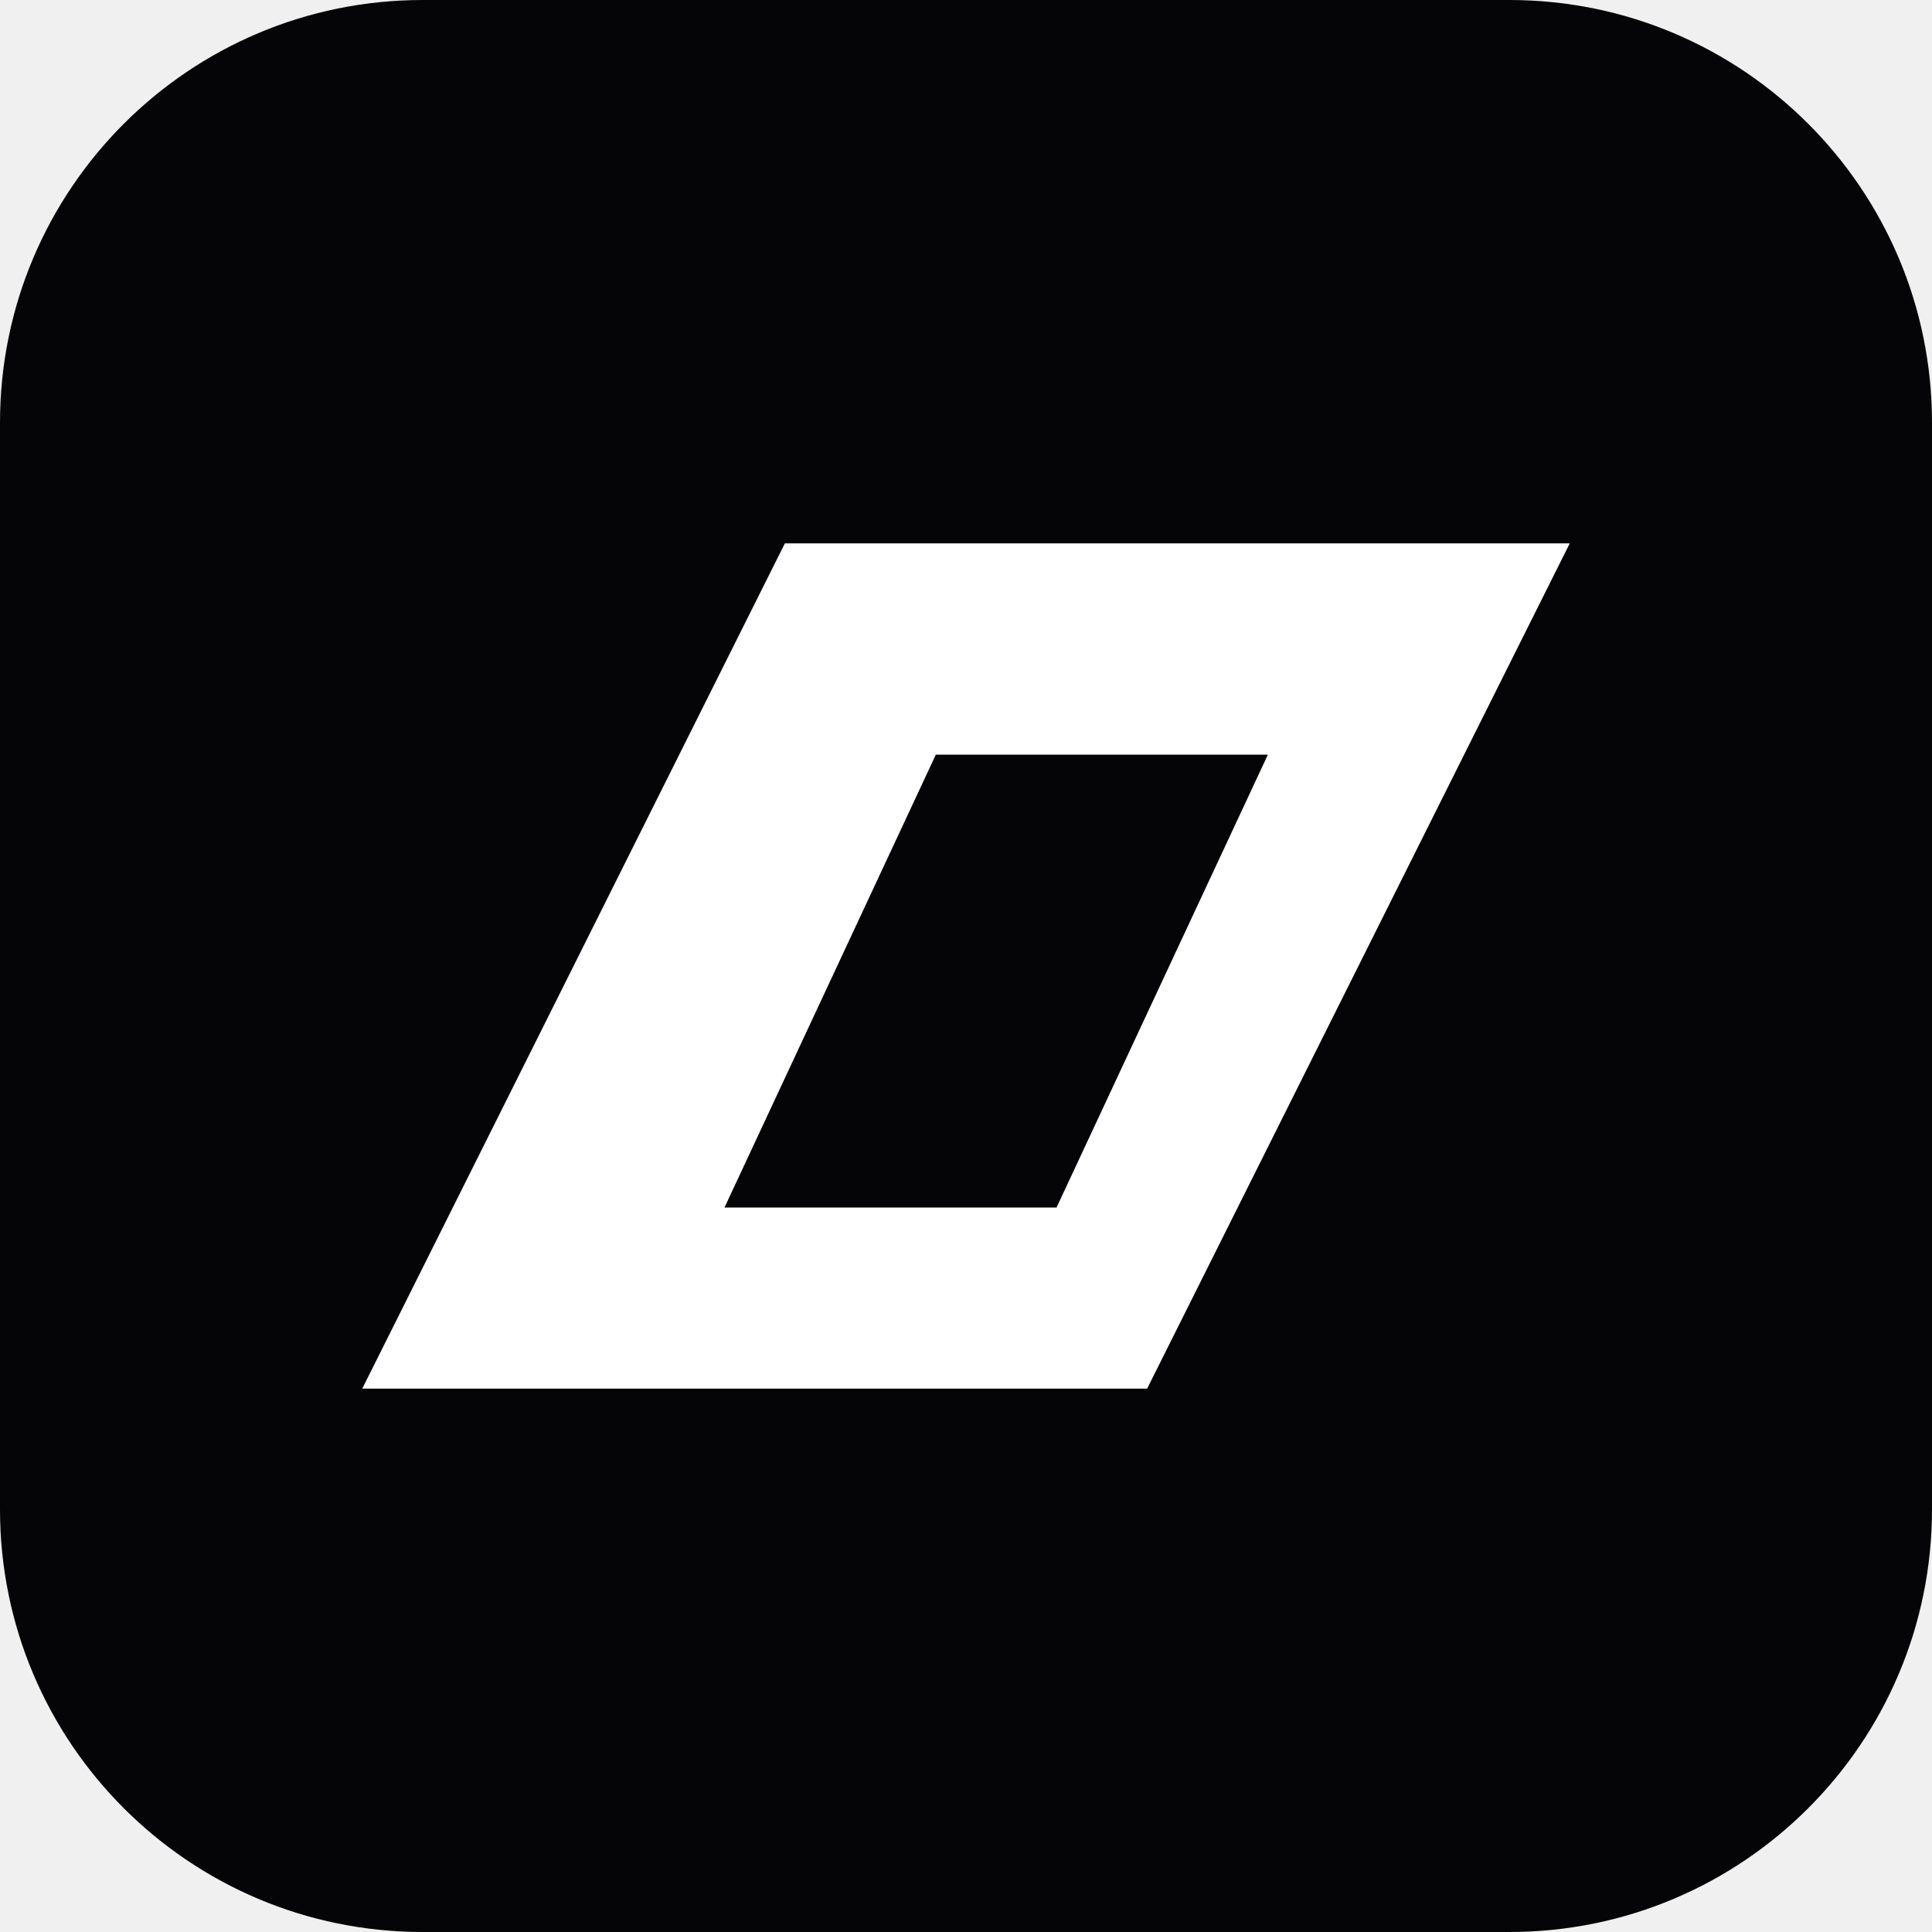
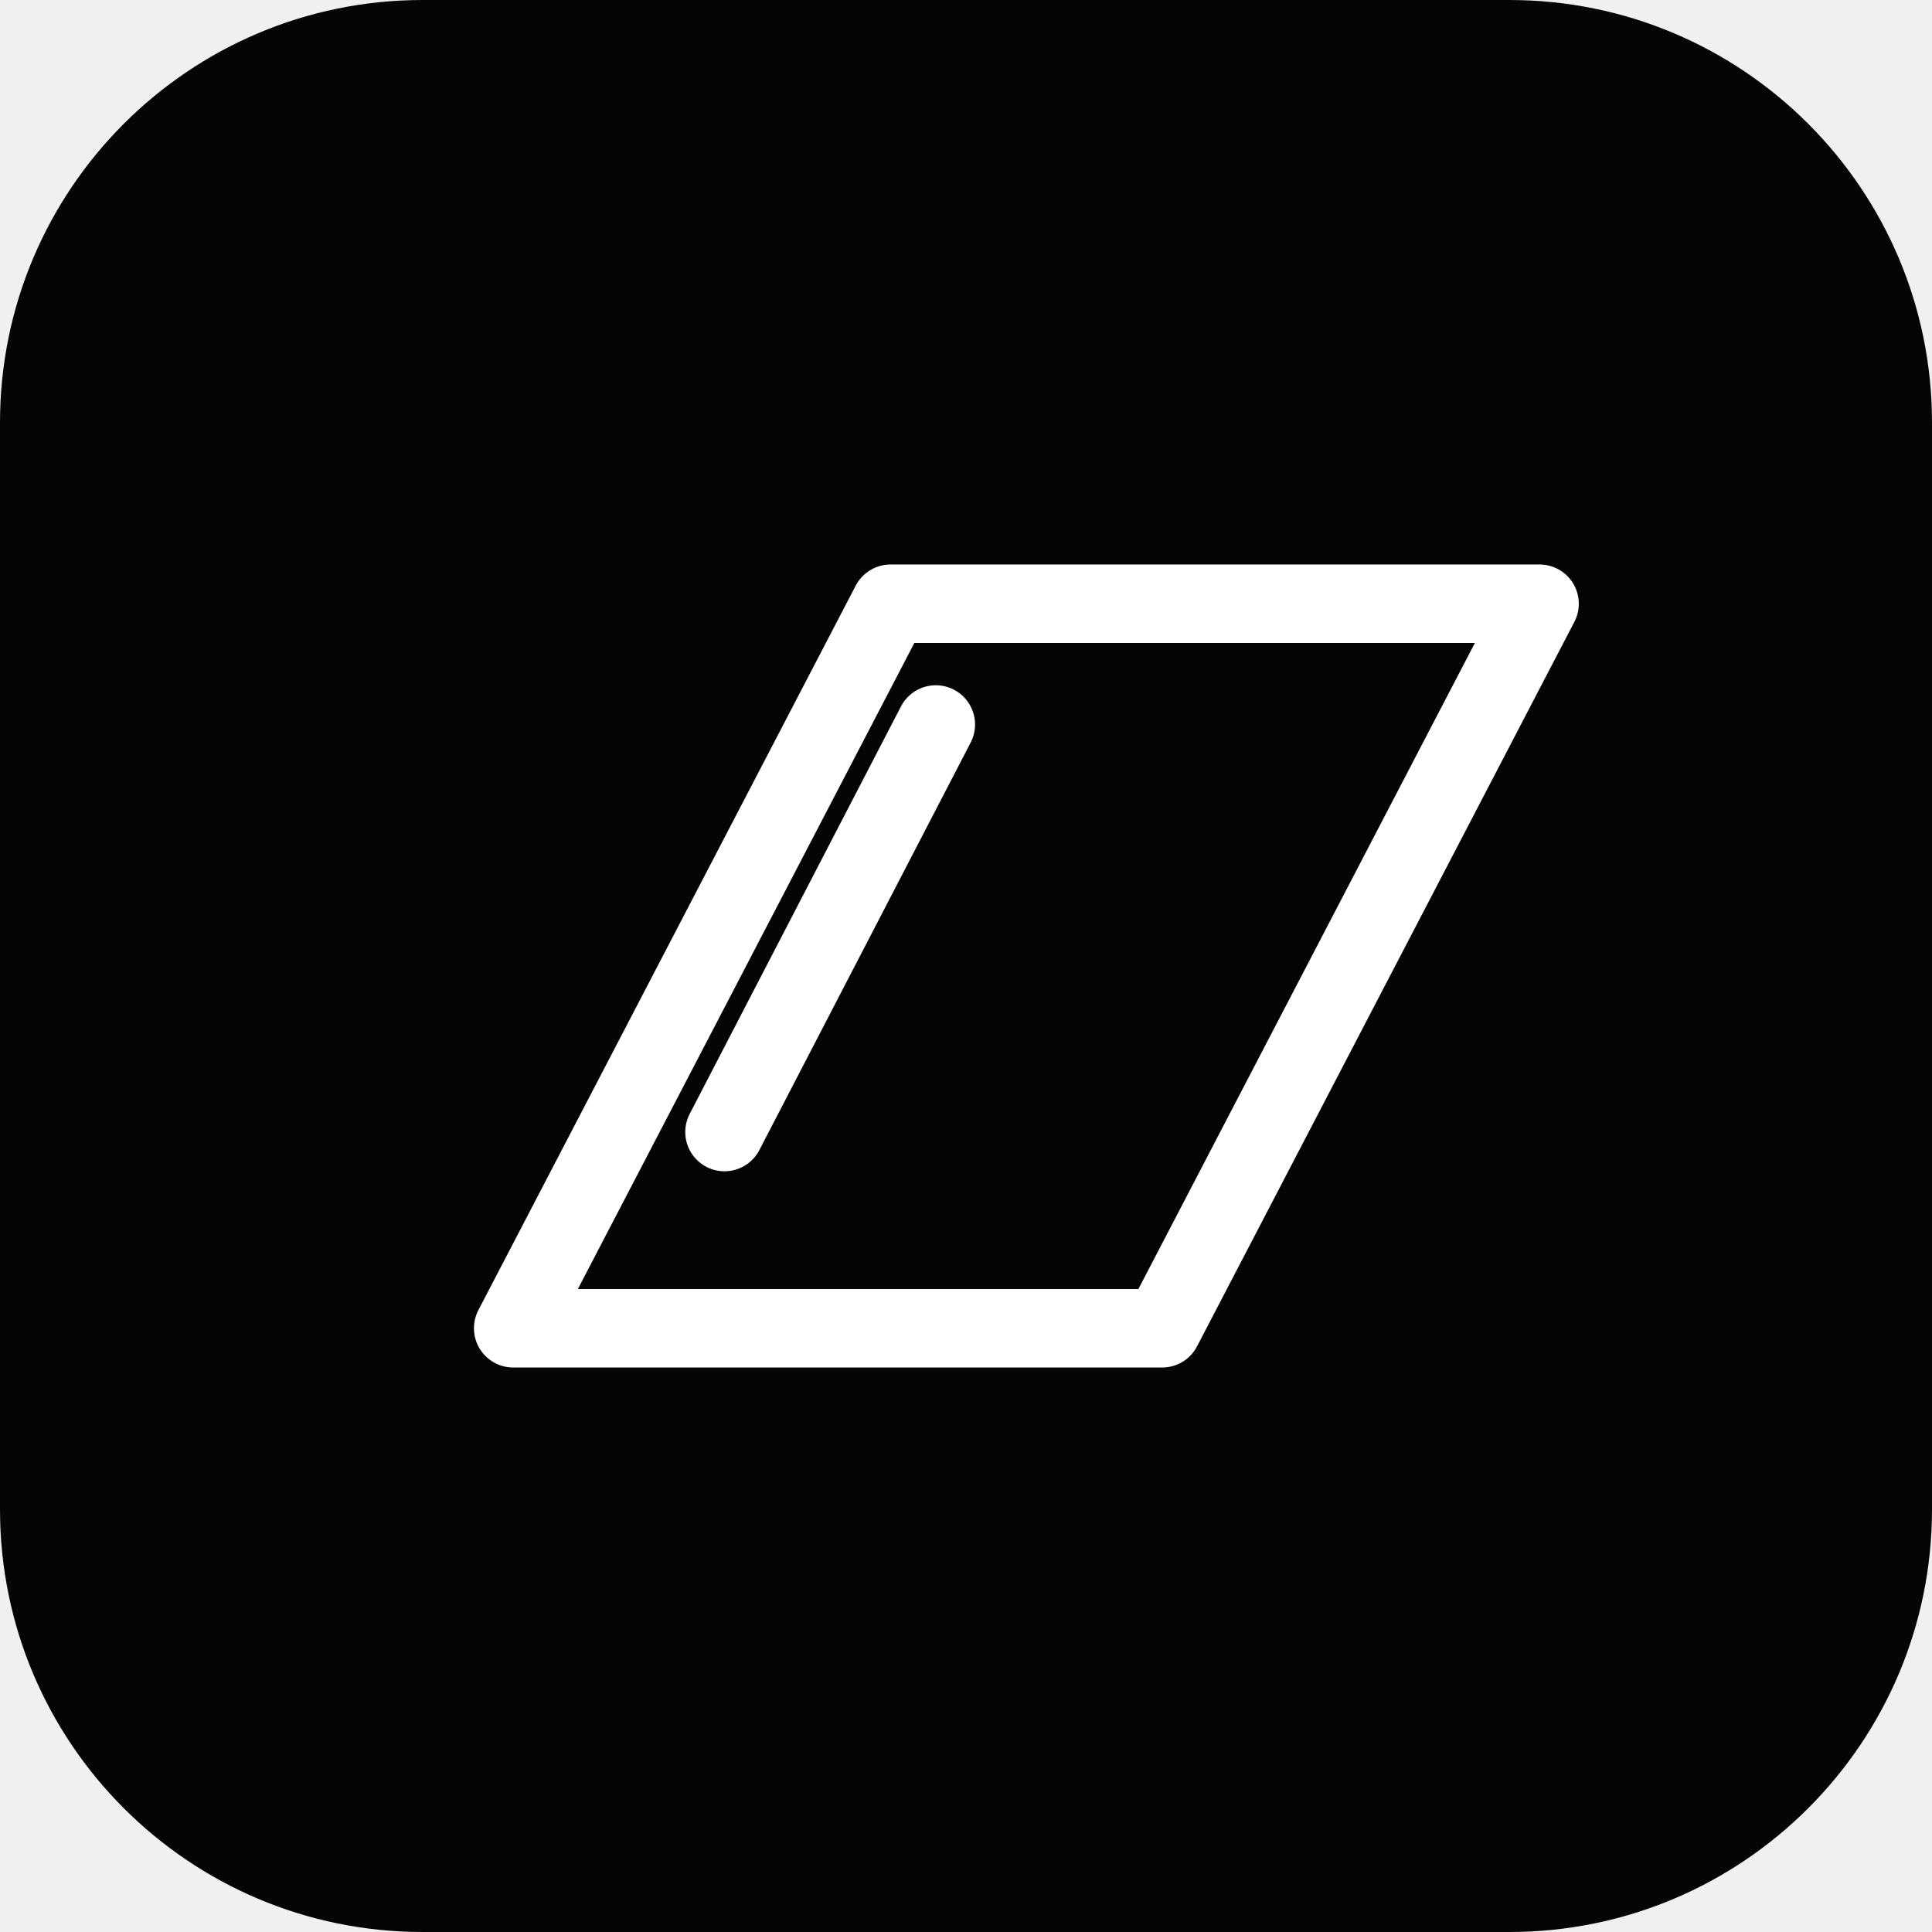
- <svg xmlns="http://www.w3.org/2000/svg" viewBox="0 0 64 64">
+ <svg xmlns="http://www.w3.org/2000/svg" viewBox="0 0 64 64" width="64" height="64">
  <rect width="64" height="64" rx="14" fill="#050507" />
-   <path fill="#fff" fill-rule="evenodd" d="M12 46 26 18h26L38 46Zm12-6h11l7-15H31Z" />
+   <path d="M17 44 L29.5 20 L51 20 L38.5 44 Z" fill="none" stroke="#ffffff" stroke-width="2.6" stroke-linejoin="round" />
+   <path d="M24 37.5 L31 24" stroke="#ffffff" stroke-width="2.6" stroke-linecap="round" />
</svg>
